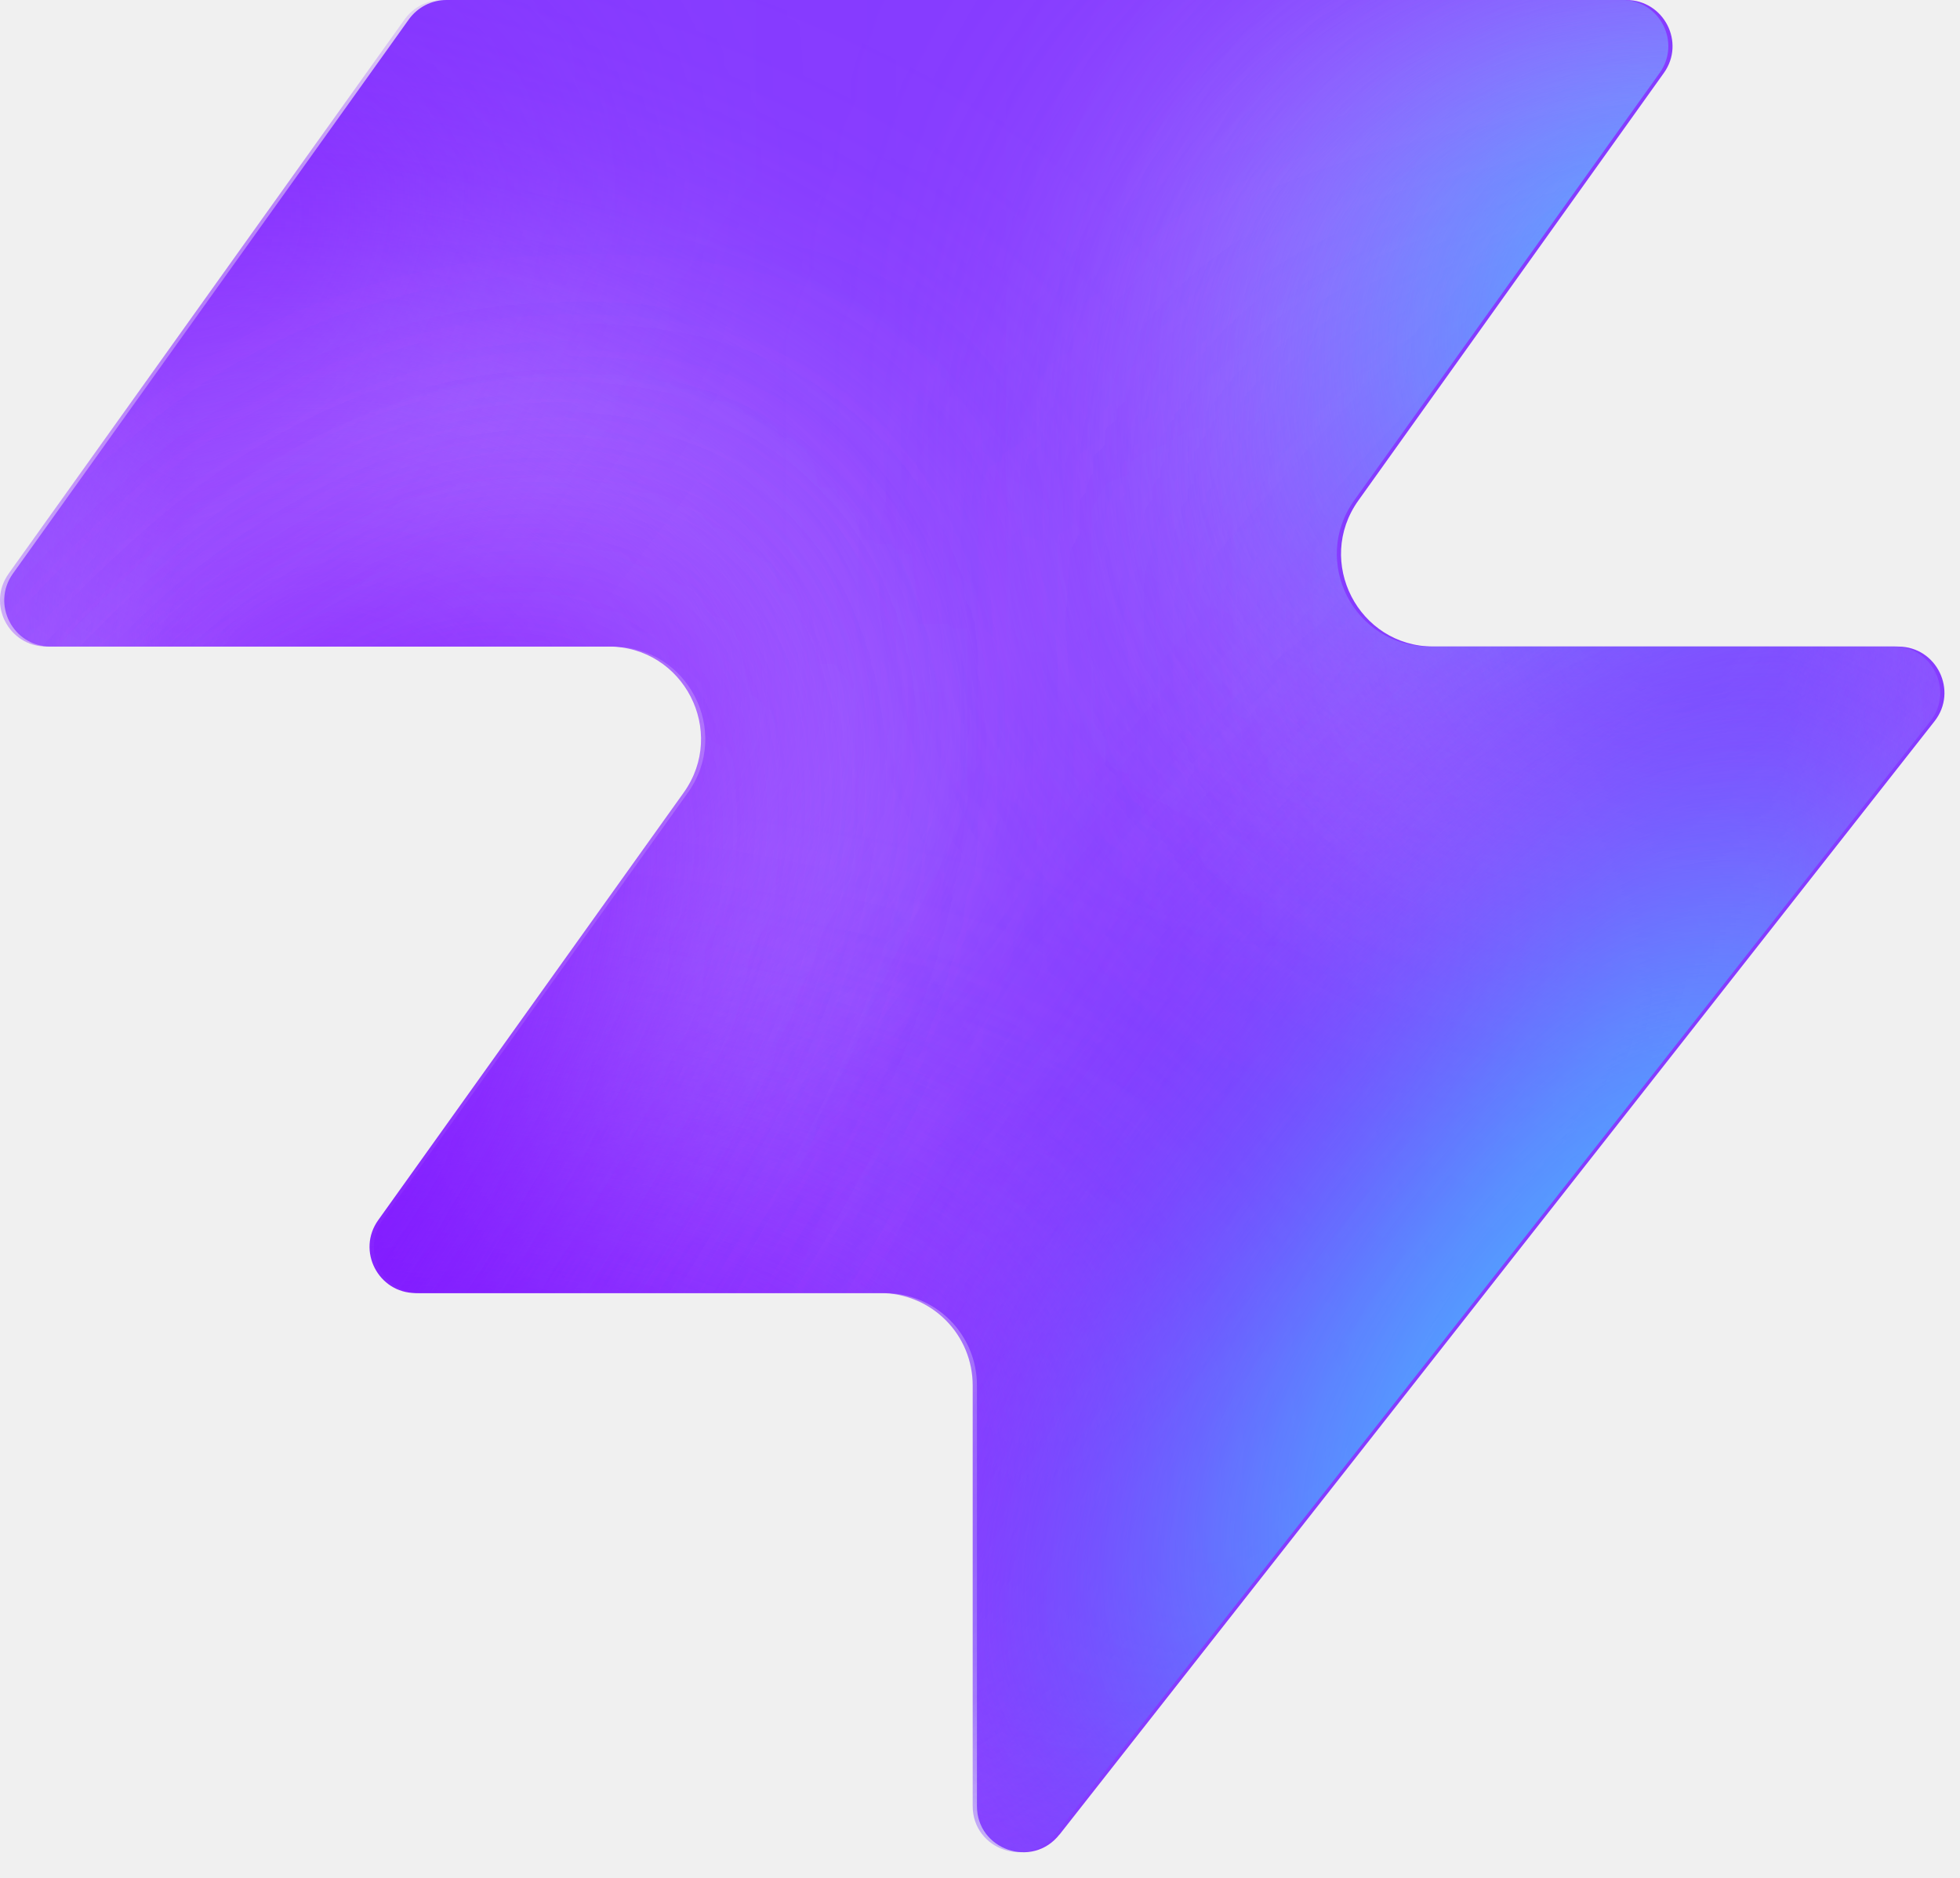
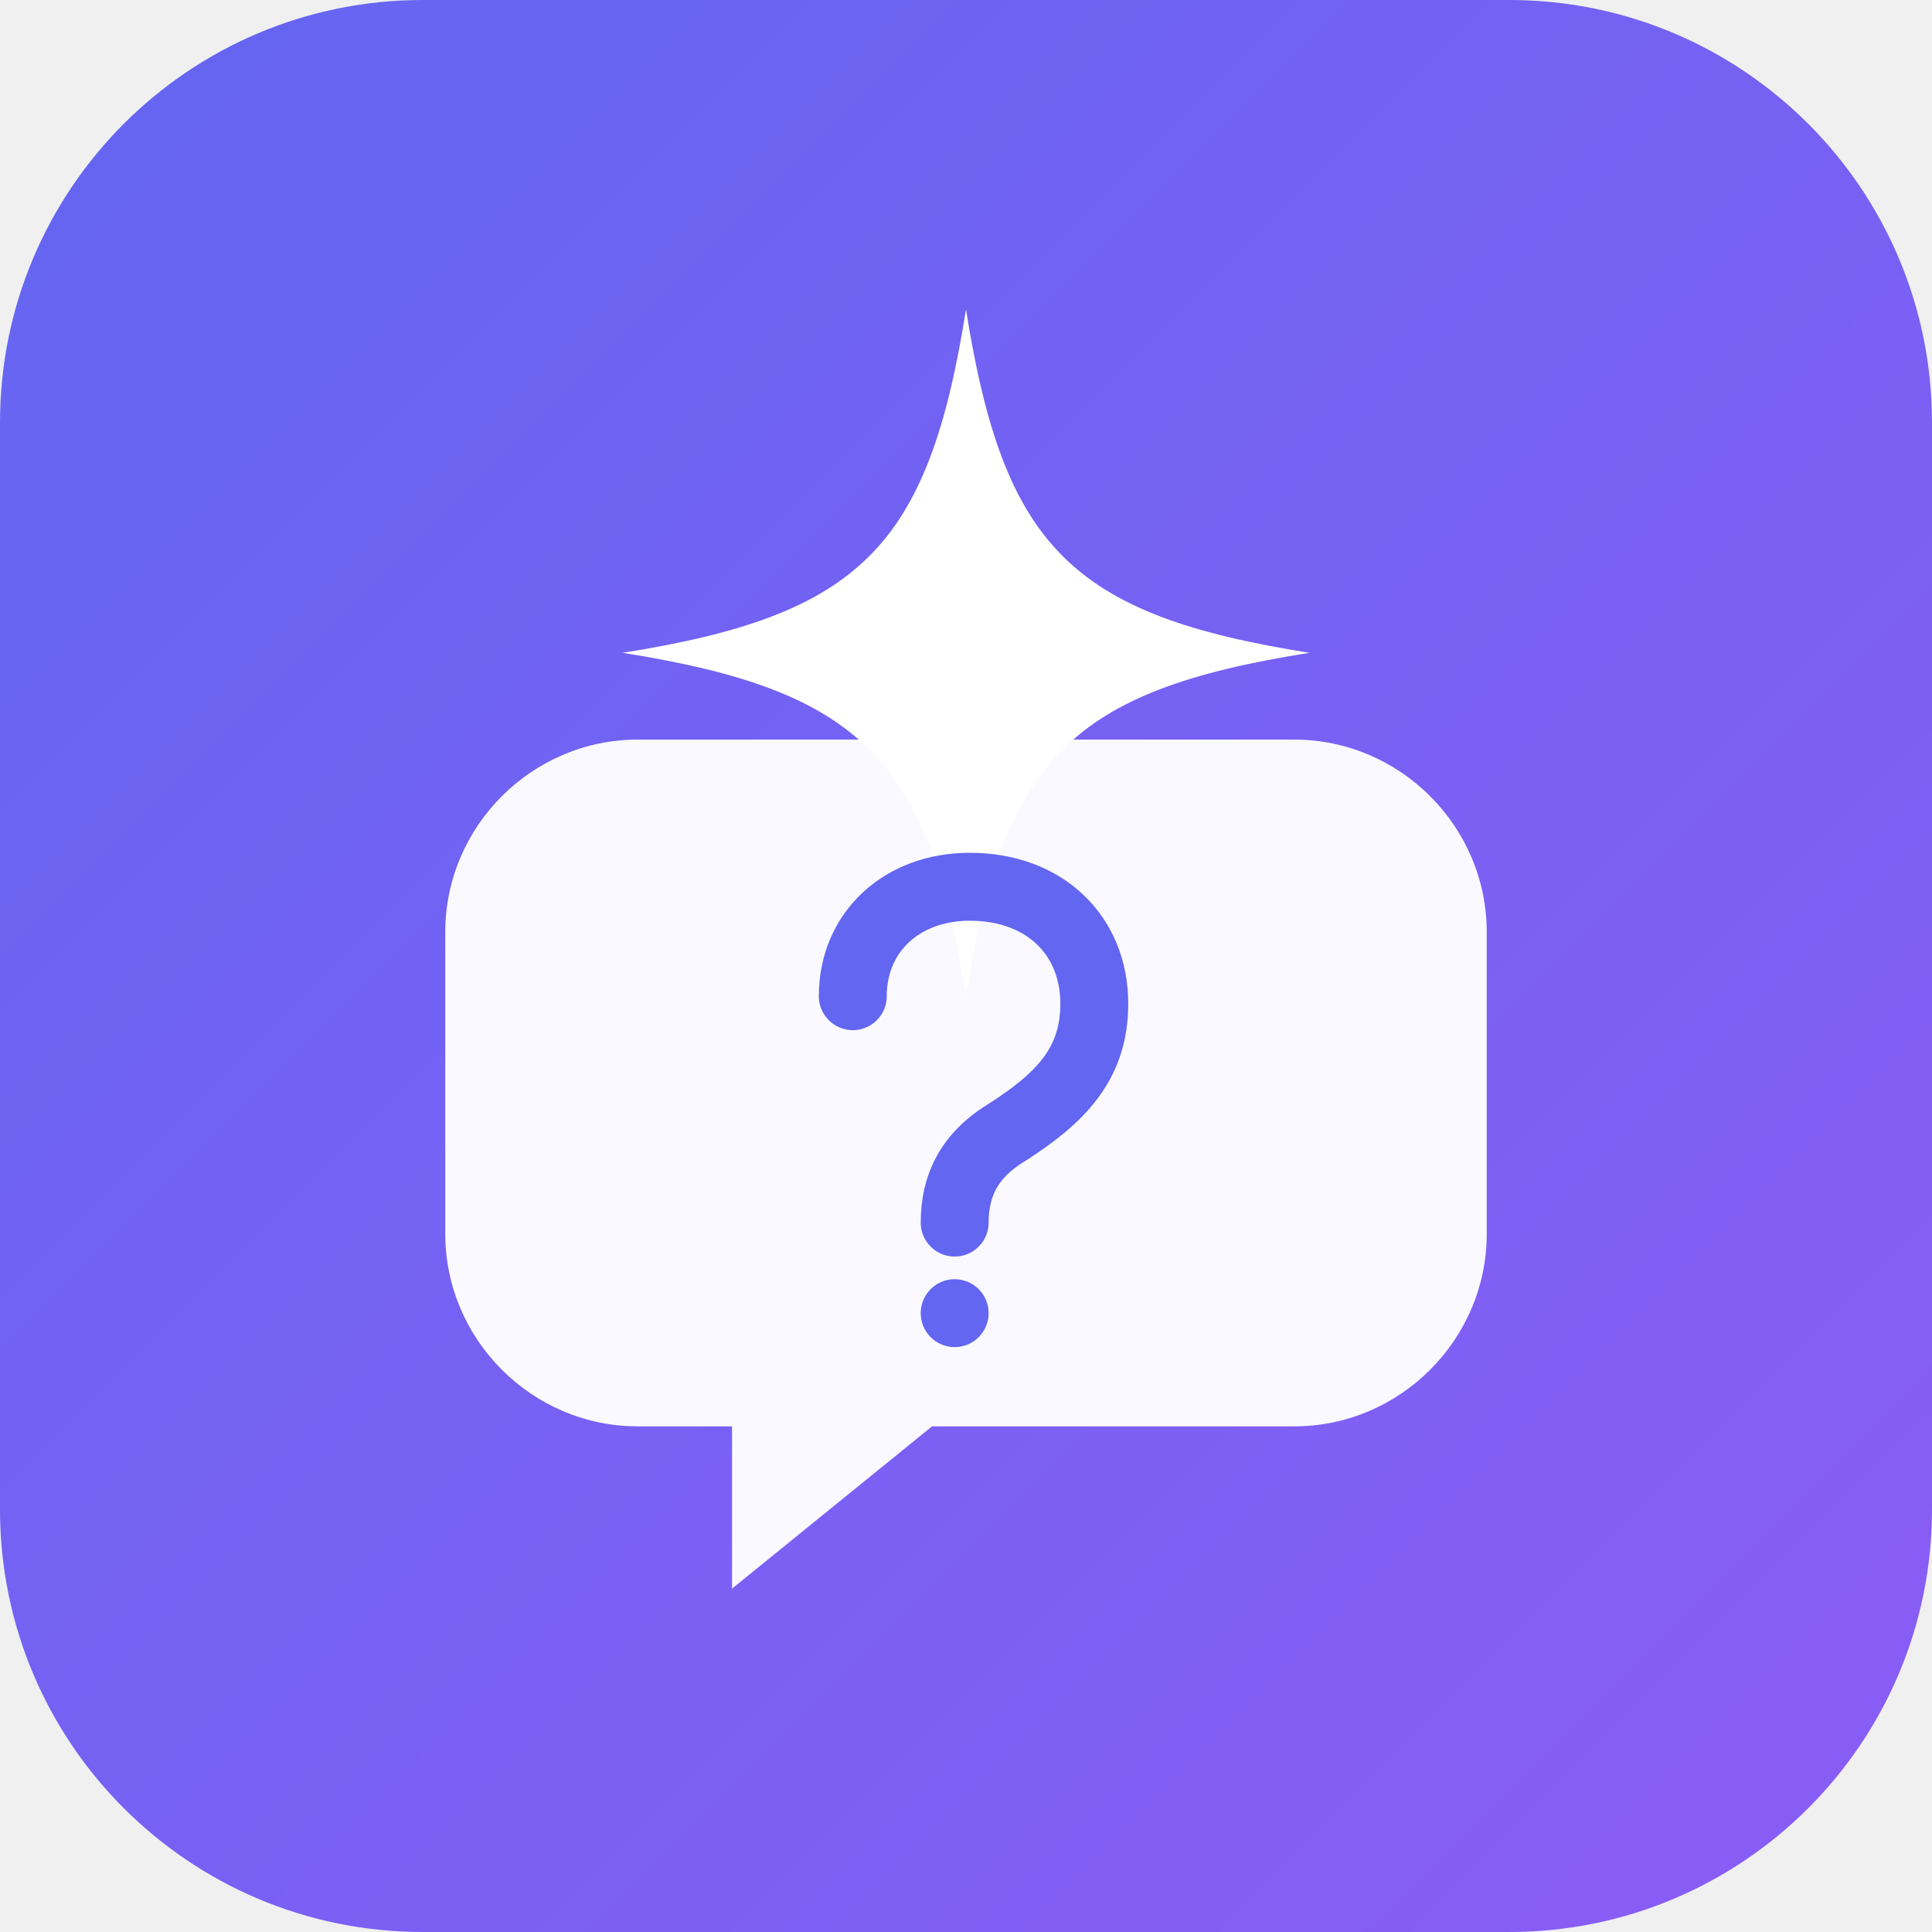
- <svg xmlns="http://www.w3.org/2000/svg" width="48" height="46" fill="none" viewBox="0 0 48 46">
-   <path fill="#863bff" d="M25.946 44.938c-.664.845-2.021.375-2.021-.698V33.937a2.26 2.26 0 0 0-2.262-2.262H10.287c-.92 0-1.456-1.04-.92-1.788l7.48-10.471c1.07-1.497 0-3.578-1.842-3.578H1.237c-.92 0-1.456-1.04-.92-1.788L10.013.474c.214-.297.556-.474.92-.474h28.894c.92 0 1.456 1.04.92 1.788l-7.48 10.471c-1.07 1.498 0 3.579 1.842 3.579h11.377c.943 0 1.473 1.088.89 1.83L25.947 44.94z" style="fill:#863bff;fill:color(display-p3 .525 .23 1);fill-opacity:1" />
-   <mask id="a" width="48" height="46" x="0" y="0" maskUnits="userSpaceOnUse" style="mask-type:alpha">
-     <path fill="#000" d="M25.842 44.938c-.664.844-2.021.375-2.021-.698V33.937a2.26 2.26 0 0 0-2.262-2.262H10.183c-.92 0-1.456-1.04-.92-1.788l7.48-10.471c1.07-1.498 0-3.579-1.842-3.579H1.133c-.92 0-1.456-1.04-.92-1.787L9.91.473c.214-.297.556-.474.92-.474h28.894c.92 0 1.456 1.04.92 1.788l-7.48 10.471c-1.07 1.498 0 3.578 1.842 3.578h11.377c.943 0 1.473 1.088.89 1.832L25.843 44.94z" style="fill:#000;fill-opacity:1" />
-   </mask>
-   <g mask="url(#a)">
-     <g filter="url(#b)">
-       <ellipse cx="5.508" cy="14.704" fill="#ede6ff" rx="5.508" ry="14.704" style="fill:#ede6ff;fill:color(display-p3 .927 .903 1);fill-opacity:1" transform="matrix(.00324 1 1 -.00324 -4.47 31.516)" />
-     </g>
-     <g filter="url(#c)">
-       <ellipse cx="10.399" cy="29.851" fill="#ede6ff" rx="10.399" ry="29.851" style="fill:#ede6ff;fill:color(display-p3 .927 .903 1);fill-opacity:1" transform="matrix(.00324 1 1 -.00324 -39.328 7.883)" />
-     </g>
-     <g filter="url(#d)">
-       <ellipse cx="5.508" cy="30.487" fill="#7e14ff" rx="5.508" ry="30.487" style="fill:#7e14ff;fill:color(display-p3 .492 .077 1);fill-opacity:1" transform="rotate(89.814 -25.913 -14.639)scale(1 -1)" />
-     </g>
-     <g filter="url(#e)">
-       <ellipse cx="5.508" cy="30.599" fill="#7e14ff" rx="5.508" ry="30.599" style="fill:#7e14ff;fill:color(display-p3 .492 .077 1);fill-opacity:1" transform="rotate(89.814 -32.644 -3.334)scale(1 -1)" />
-     </g>
-     <g filter="url(#f)">
-       <ellipse cx="5.508" cy="30.599" fill="#7e14ff" rx="5.508" ry="30.599" style="fill:#7e14ff;fill:color(display-p3 .492 .077 1);fill-opacity:1" transform="matrix(.00324 1 1 -.00324 -34.34 30.47)" />
-     </g>
-     <g filter="url(#g)">
-       <ellipse cx="14.072" cy="22.078" fill="#ede6ff" rx="14.072" ry="22.078" style="fill:#ede6ff;fill:color(display-p3 .927 .903 1);fill-opacity:1" transform="rotate(93.35 24.506 48.493)scale(-1 1)" />
-     </g>
-     <g filter="url(#h)">
-       <ellipse cx="3.47" cy="21.501" fill="#7e14ff" rx="3.47" ry="21.501" style="fill:#7e14ff;fill:color(display-p3 .492 .077 1);fill-opacity:1" transform="rotate(89.009 28.708 47.59)scale(-1 1)" />
-     </g>
-     <g filter="url(#i)">
-       <ellipse cx="3.47" cy="21.501" fill="#7e14ff" rx="3.47" ry="21.501" style="fill:#7e14ff;fill:color(display-p3 .492 .077 1);fill-opacity:1" transform="rotate(89.009 28.708 47.59)scale(-1 1)" />
-     </g>
-     <g filter="url(#j)">
-       <ellipse cx=".387" cy="8.972" fill="#7e14ff" rx="4.407" ry="29.108" style="fill:#7e14ff;fill:color(display-p3 .492 .077 1);fill-opacity:1" transform="rotate(39.51 .387 8.972)" />
-     </g>
-     <g filter="url(#k)">
-       <ellipse cx="47.523" cy="-6.092" fill="#7e14ff" rx="4.407" ry="29.108" style="fill:#7e14ff;fill:color(display-p3 .492 .077 1);fill-opacity:1" transform="rotate(37.892 47.523 -6.092)" />
-     </g>
-     <g filter="url(#l)">
-       <ellipse cx="41.412" cy="6.333" fill="#47bfff" rx="5.971" ry="9.665" style="fill:#47bfff;fill:color(display-p3 .28 .748 1);fill-opacity:1" transform="rotate(37.892 41.412 6.333)" />
-     </g>
-     <g filter="url(#m)">
-       <ellipse cx="-1.879" cy="38.332" fill="#7e14ff" rx="4.407" ry="29.108" style="fill:#7e14ff;fill:color(display-p3 .492 .077 1);fill-opacity:1" transform="rotate(37.892 -1.88 38.332)" />
-     </g>
-     <g filter="url(#n)">
-       <ellipse cx="-1.879" cy="38.332" fill="#7e14ff" rx="4.407" ry="29.108" style="fill:#7e14ff;fill:color(display-p3 .492 .077 1);fill-opacity:1" transform="rotate(37.892 -1.88 38.332)" />
-     </g>
-     <g filter="url(#o)">
-       <ellipse cx="35.651" cy="29.907" fill="#7e14ff" rx="4.407" ry="29.108" style="fill:#7e14ff;fill:color(display-p3 .492 .077 1);fill-opacity:1" transform="rotate(37.892 35.651 29.907)" />
-     </g>
-     <g filter="url(#p)">
-       <ellipse cx="38.418" cy="32.4" fill="#47bfff" rx="5.971" ry="15.297" style="fill:#47bfff;fill:color(display-p3 .28 .748 1);fill-opacity:1" transform="rotate(37.892 38.418 32.4)" />
-     </g>
-   </g>
+ <svg xmlns="http://www.w3.org/2000/svg" viewBox="0 0 512 512">
  <defs>
-     <filter id="b" width="60.045" height="41.654" x="-19.77" y="16.149" color-interpolation-filters="sRGB" filterUnits="userSpaceOnUse">
-       <feFlood flood-opacity="0" result="BackgroundImageFix" />
-       <feBlend in="SourceGraphic" in2="BackgroundImageFix" result="shape" />
-       <feGaussianBlur result="effect1_foregroundBlur_2002_17158" stdDeviation="7.659" />
-     </filter>
-     <filter id="c" width="90.34" height="51.437" x="-54.613" y="-7.533" color-interpolation-filters="sRGB" filterUnits="userSpaceOnUse">
-       <feFlood flood-opacity="0" result="BackgroundImageFix" />
-       <feBlend in="SourceGraphic" in2="BackgroundImageFix" result="shape" />
-       <feGaussianBlur result="effect1_foregroundBlur_2002_17158" stdDeviation="7.659" />
-     </filter>
-     <filter id="d" width="79.355" height="29.4" x="-49.64" y="2.03" color-interpolation-filters="sRGB" filterUnits="userSpaceOnUse">
-       <feFlood flood-opacity="0" result="BackgroundImageFix" />
-       <feBlend in="SourceGraphic" in2="BackgroundImageFix" result="shape" />
-       <feGaussianBlur result="effect1_foregroundBlur_2002_17158" stdDeviation="4.596" />
-     </filter>
-     <filter id="e" width="79.579" height="29.4" x="-45.045" y="20.029" color-interpolation-filters="sRGB" filterUnits="userSpaceOnUse">
-       <feFlood flood-opacity="0" result="BackgroundImageFix" />
-       <feBlend in="SourceGraphic" in2="BackgroundImageFix" result="shape" />
-       <feGaussianBlur result="effect1_foregroundBlur_2002_17158" stdDeviation="4.596" />
-     </filter>
-     <filter id="f" width="79.579" height="29.4" x="-43.513" y="21.178" color-interpolation-filters="sRGB" filterUnits="userSpaceOnUse">
-       <feFlood flood-opacity="0" result="BackgroundImageFix" />
-       <feBlend in="SourceGraphic" in2="BackgroundImageFix" result="shape" />
-       <feGaussianBlur result="effect1_foregroundBlur_2002_17158" stdDeviation="4.596" />
-     </filter>
-     <filter id="g" width="74.749" height="58.852" x="15.756" y="-17.901" color-interpolation-filters="sRGB" filterUnits="userSpaceOnUse">
-       <feFlood flood-opacity="0" result="BackgroundImageFix" />
-       <feBlend in="SourceGraphic" in2="BackgroundImageFix" result="shape" />
-       <feGaussianBlur result="effect1_foregroundBlur_2002_17158" stdDeviation="7.659" />
-     </filter>
-     <filter id="h" width="61.377" height="25.362" x="23.548" y="2.284" color-interpolation-filters="sRGB" filterUnits="userSpaceOnUse">
-       <feFlood flood-opacity="0" result="BackgroundImageFix" />
-       <feBlend in="SourceGraphic" in2="BackgroundImageFix" result="shape" />
-       <feGaussianBlur result="effect1_foregroundBlur_2002_17158" stdDeviation="4.596" />
-     </filter>
-     <filter id="i" width="61.377" height="25.362" x="23.548" y="2.284" color-interpolation-filters="sRGB" filterUnits="userSpaceOnUse">
-       <feFlood flood-opacity="0" result="BackgroundImageFix" />
-       <feBlend in="SourceGraphic" in2="BackgroundImageFix" result="shape" />
-       <feGaussianBlur result="effect1_foregroundBlur_2002_17158" stdDeviation="4.596" />
-     </filter>
-     <filter id="j" width="56.045" height="63.649" x="-27.636" y="-22.853" color-interpolation-filters="sRGB" filterUnits="userSpaceOnUse">
-       <feFlood flood-opacity="0" result="BackgroundImageFix" />
-       <feBlend in="SourceGraphic" in2="BackgroundImageFix" result="shape" />
-       <feGaussianBlur result="effect1_foregroundBlur_2002_17158" stdDeviation="4.596" />
-     </filter>
-     <filter id="k" width="54.814" height="64.646" x="20.116" y="-38.415" color-interpolation-filters="sRGB" filterUnits="userSpaceOnUse">
-       <feFlood flood-opacity="0" result="BackgroundImageFix" />
-       <feBlend in="SourceGraphic" in2="BackgroundImageFix" result="shape" />
-       <feGaussianBlur result="effect1_foregroundBlur_2002_17158" stdDeviation="4.596" />
-     </filter>
-     <filter id="l" width="33.541" height="35.313" x="24.641" y="-11.323" color-interpolation-filters="sRGB" filterUnits="userSpaceOnUse">
-       <feFlood flood-opacity="0" result="BackgroundImageFix" />
-       <feBlend in="SourceGraphic" in2="BackgroundImageFix" result="shape" />
-       <feGaussianBlur result="effect1_foregroundBlur_2002_17158" stdDeviation="4.596" />
-     </filter>
-     <filter id="m" width="54.814" height="64.646" x="-29.286" y="6.009" color-interpolation-filters="sRGB" filterUnits="userSpaceOnUse">
-       <feFlood flood-opacity="0" result="BackgroundImageFix" />
-       <feBlend in="SourceGraphic" in2="BackgroundImageFix" result="shape" />
-       <feGaussianBlur result="effect1_foregroundBlur_2002_17158" stdDeviation="4.596" />
-     </filter>
-     <filter id="n" width="54.814" height="64.646" x="-29.286" y="6.009" color-interpolation-filters="sRGB" filterUnits="userSpaceOnUse">
-       <feFlood flood-opacity="0" result="BackgroundImageFix" />
-       <feBlend in="SourceGraphic" in2="BackgroundImageFix" result="shape" />
-       <feGaussianBlur result="effect1_foregroundBlur_2002_17158" stdDeviation="4.596" />
-     </filter>
-     <filter id="o" width="54.814" height="64.646" x="8.244" y="-2.416" color-interpolation-filters="sRGB" filterUnits="userSpaceOnUse">
-       <feFlood flood-opacity="0" result="BackgroundImageFix" />
-       <feBlend in="SourceGraphic" in2="BackgroundImageFix" result="shape" />
-       <feGaussianBlur result="effect1_foregroundBlur_2002_17158" stdDeviation="4.596" />
-     </filter>
-     <filter id="p" width="39.409" height="43.623" x="18.713" y="10.588" color-interpolation-filters="sRGB" filterUnits="userSpaceOnUse">
-       <feFlood flood-opacity="0" result="BackgroundImageFix" />
-       <feBlend in="SourceGraphic" in2="BackgroundImageFix" result="shape" />
-       <feGaussianBlur result="effect1_foregroundBlur_2002_17158" stdDeviation="4.596" />
-     </filter>
+     <linearGradient id="g" x1="0" y1="0" x2="1" y2="1">
+       <stop offset="0%" stop-color="#6366F1" />
+       <stop offset="100%" stop-color="#8B5CF6" />
+     </linearGradient>
  </defs>
+   <rect width="512" height="512" rx="112" fill="url(#g)" />
+   <path d="M256 82 C266 145 284 163 347 173 C284 183 266 201 256 264 C246 201 228 183 165 173 C228 163 246 145 256 82Z" fill="white" />
+   <path d="M118 247 C118 219 141 196 169 196 H343 C371 196 394 219 394 247 V327 C394 355 371 378 343 378 H247 L194 421 V378 H169 C141 378 118 355 118 327Z" fill="white" opacity="0.96" />
+   <path d="M226 264 C226 247 239 235 257 235 C277 235 290 248 290 266 C290 282 281 291 267 300 C257 306 253 314 253 324" fill="none" stroke="#6366F1" stroke-width="18" stroke-linecap="round" />
+   <circle cx="253" cy="348" r="9" fill="#6366F1" />
</svg>
